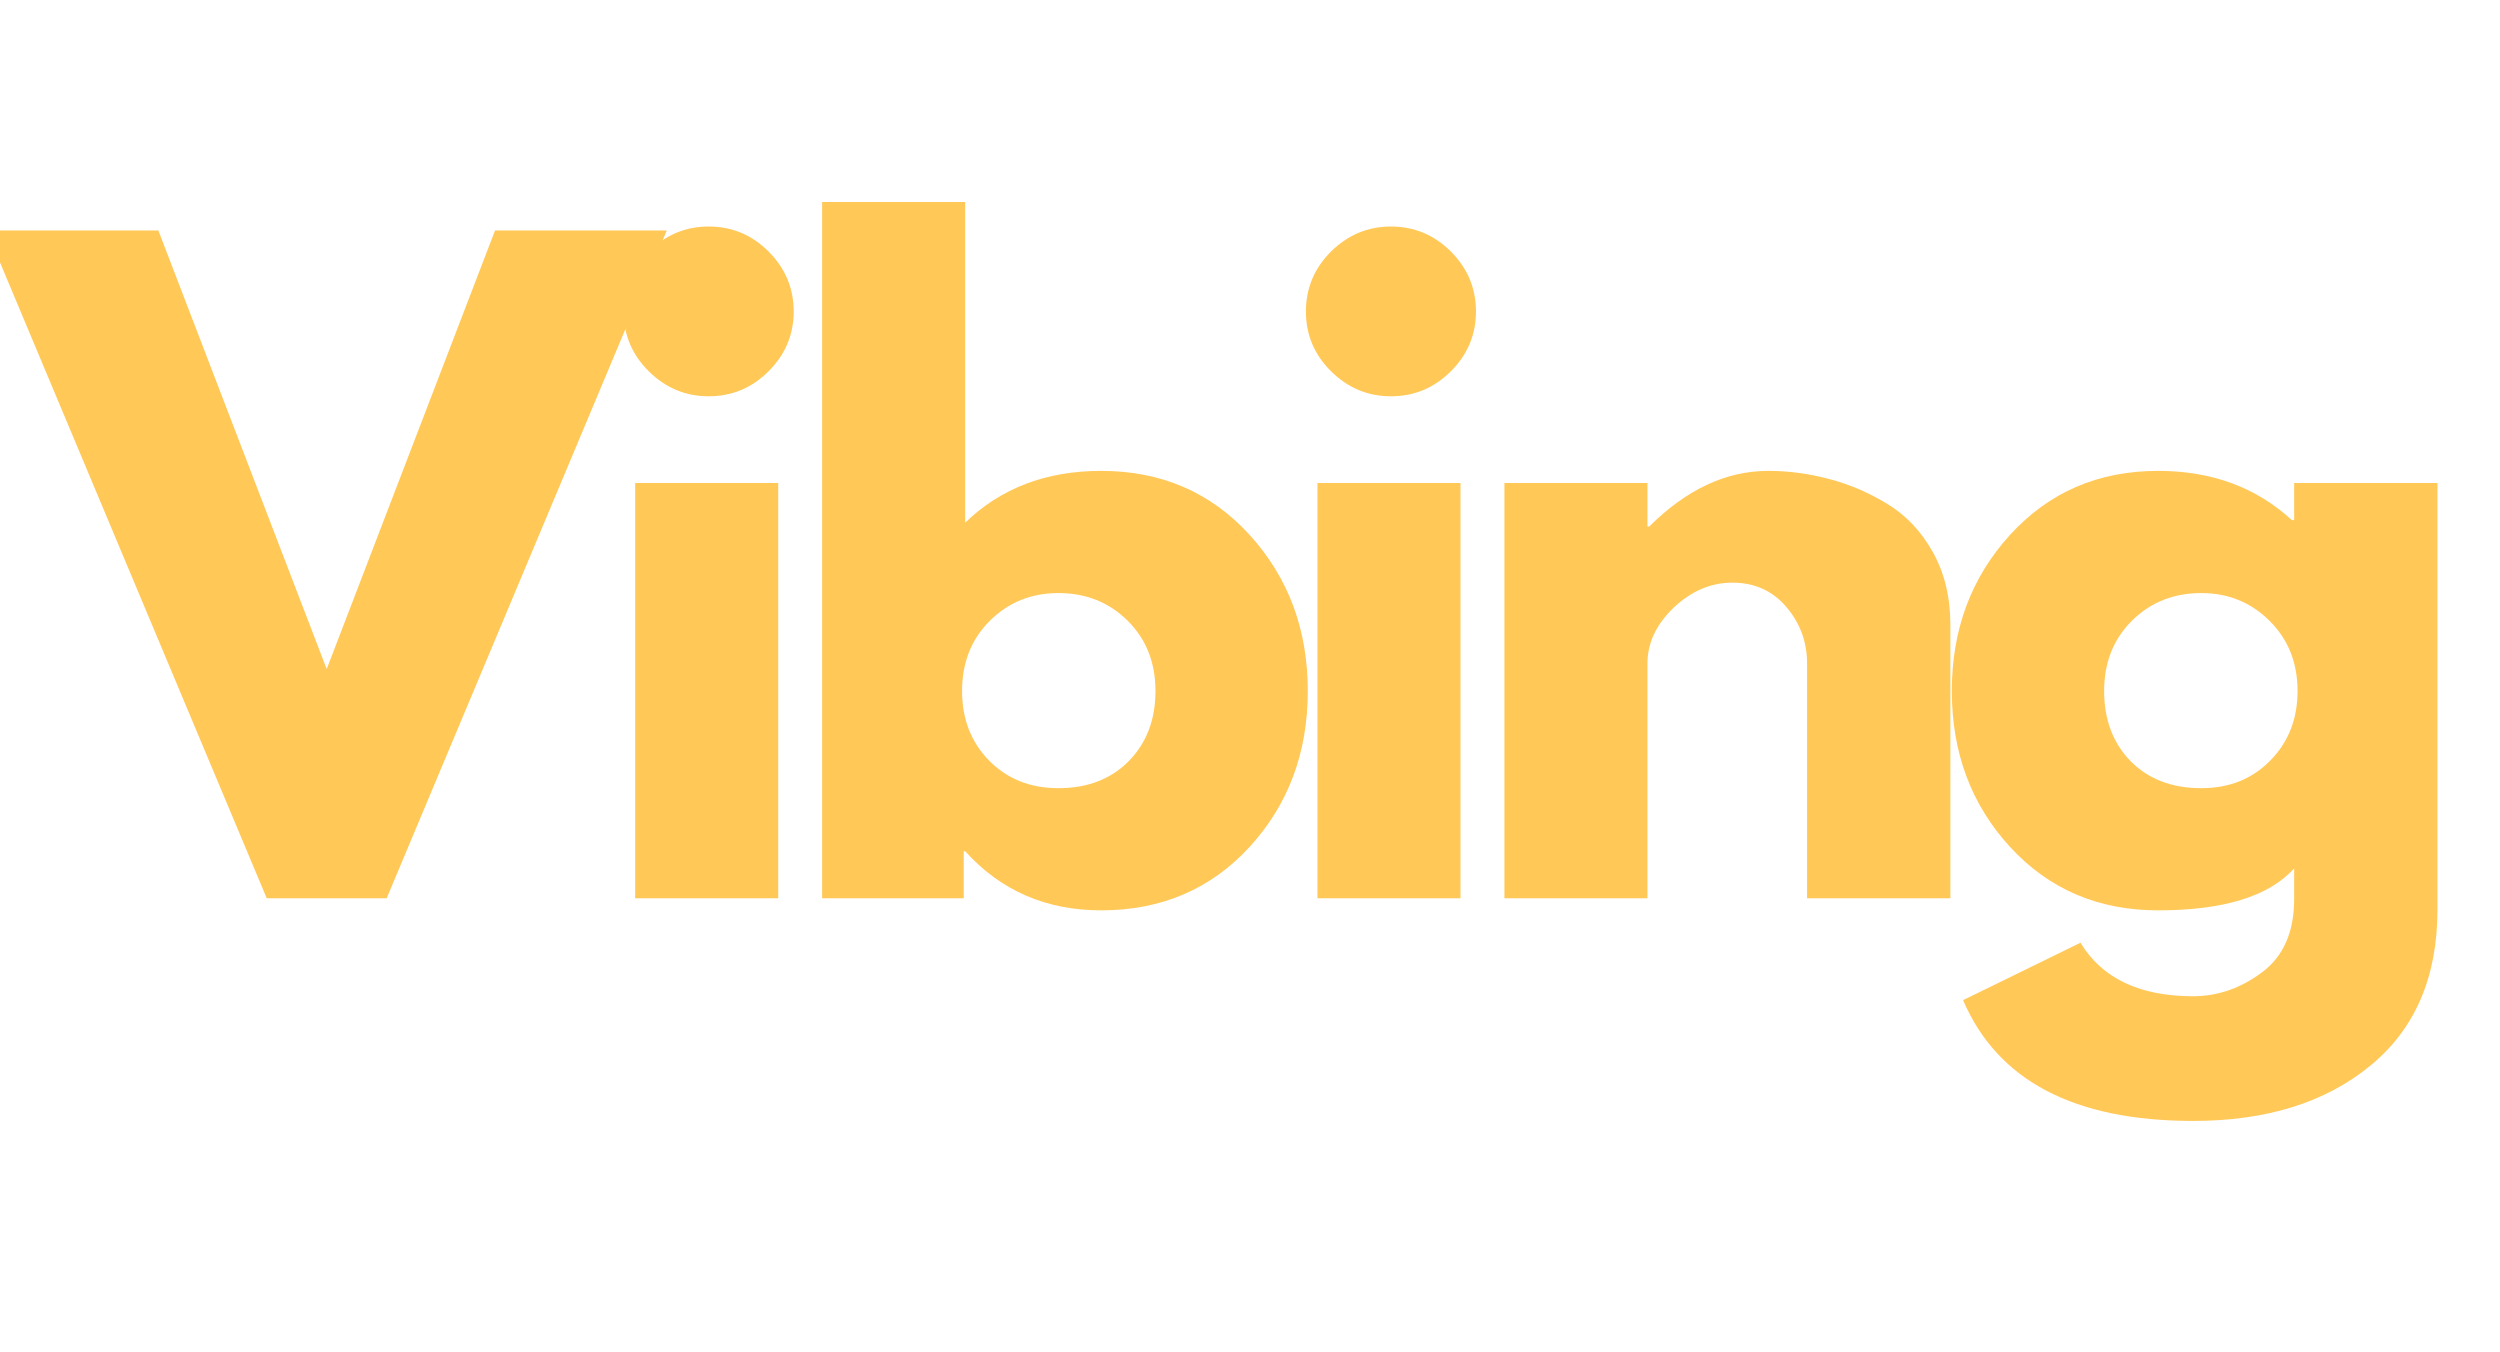
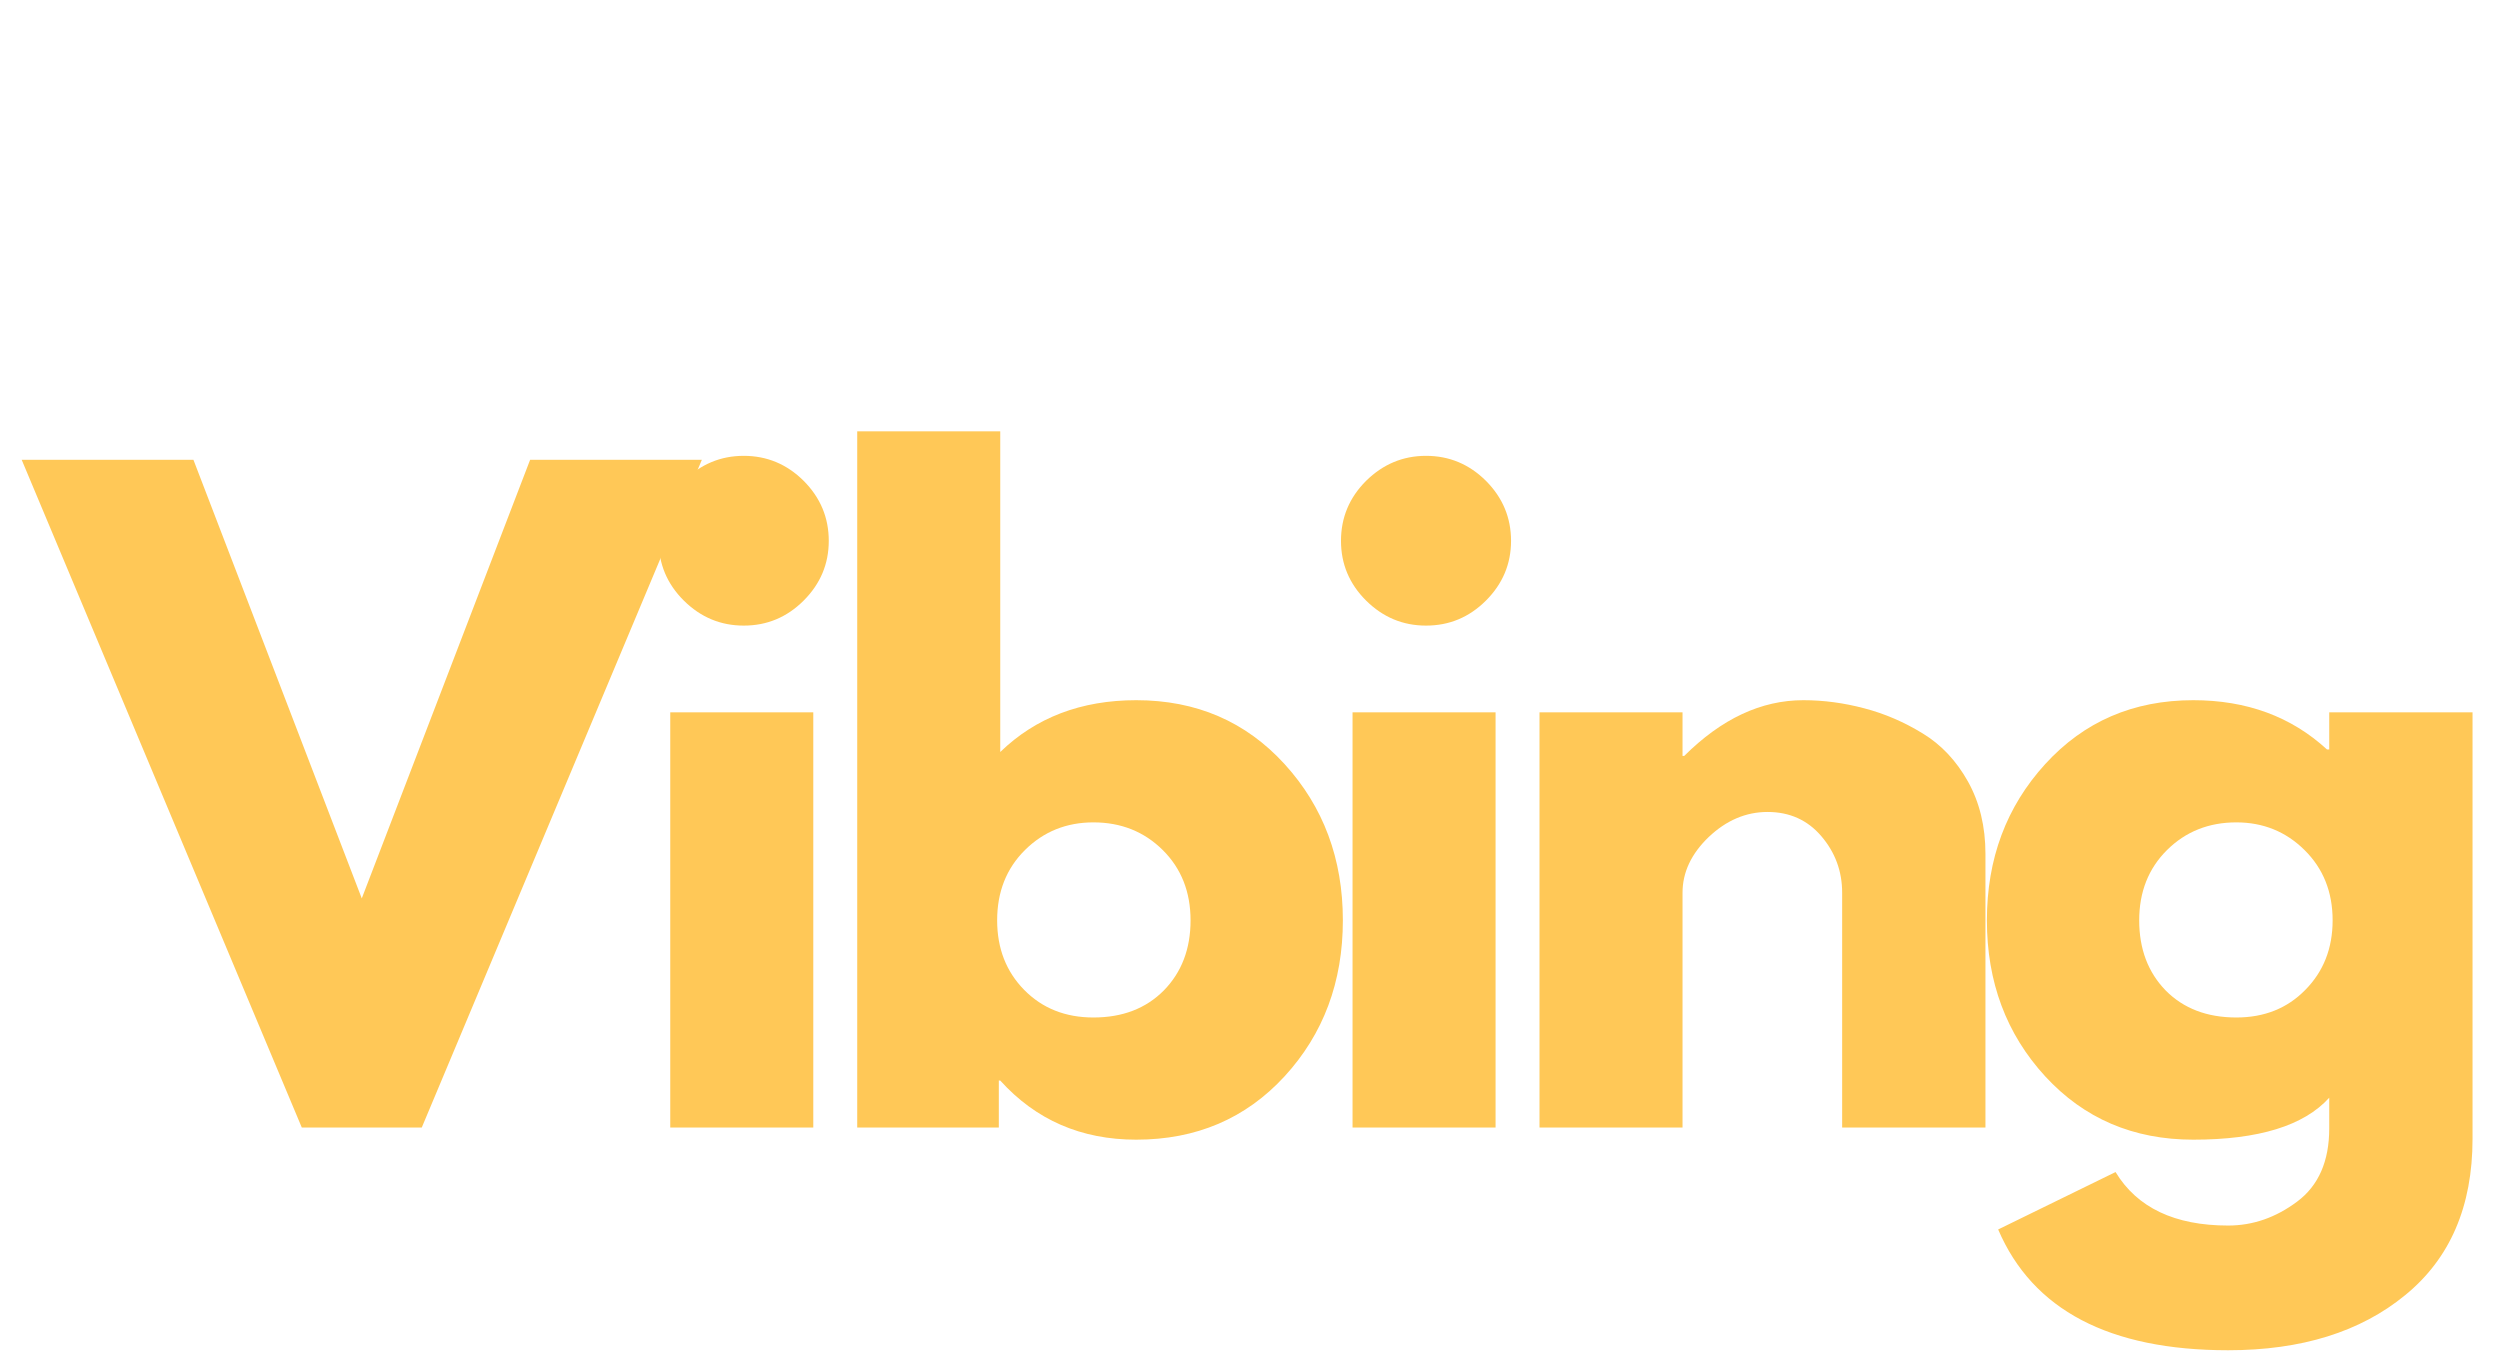
<svg xmlns="http://www.w3.org/2000/svg" width="185" zoomAndPan="magnify" viewBox="0 0 138.75 75" height="100" preserveAspectRatio="xMidYMid meet" version="1.0">
  <defs>
    <g />
+     <clipPath id="40a8957cd3">
+       <path d="M 110 38 L 138 38 L 138 74.93 L 110 74.93 Z M 110 38 " clip-rule="nonzero" />
+     </clipPath>
  </defs>
  <g fill="#ffc857" fill-opacity="1">
-     <g transform="translate(0.522652, 49.85274)">
+     <g transform="translate(2.469145, 62.57981)">
      <g>
        <path d="M 14.281 0 L -1.266 -37.062 L 8.266 -37.062 L 17.609 -12.719 L 26.953 -37.062 L 36.484 -37.062 L 20.938 0 Z M 14.281 0 " />
      </g>
    </g>
  </g>
  <g fill="#ffc857" fill-opacity="1">
-     <g transform="translate(32.54991, 49.85274)">
+     <g transform="translate(34.49641, 62.57981)">
      <g>
        <path d="M 3.453 -35.891 C 4.391 -36.816 5.5 -37.281 6.781 -37.281 C 8.07 -37.281 9.18 -36.816 10.109 -35.891 C 11.035 -34.961 11.5 -33.852 11.5 -32.562 C 11.5 -31.281 11.035 -30.176 10.109 -29.25 C 9.18 -28.32 8.07 -27.859 6.781 -27.859 C 5.5 -27.859 4.391 -28.32 3.453 -29.25 C 2.523 -30.176 2.062 -31.281 2.062 -32.562 C 2.062 -33.852 2.523 -34.961 3.453 -35.891 Z M 2.703 -23.047 L 2.703 0 L 10.641 0 L 10.641 -23.047 Z M 2.703 -23.047 " />
      </g>
    </g>
  </g>
  <g fill="#ffc857" fill-opacity="1">
-     <g transform="translate(42.9262, 49.85274)">
+     <g transform="translate(44.87269, 62.57981)">
      <g>
        <path d="M 26.422 -20.172 C 28.578 -17.805 29.656 -14.914 29.656 -11.5 C 29.656 -8.082 28.578 -5.195 26.422 -2.844 C 24.266 -0.5 21.52 0.672 18.188 0.672 C 15.133 0.672 12.617 -0.422 10.641 -2.609 L 10.562 -2.609 L 10.562 0 L 2.703 0 L 2.703 -38.641 L 10.641 -38.641 L 10.641 -20.844 C 12.617 -22.758 15.133 -23.719 18.188 -23.719 C 21.52 -23.719 24.266 -22.535 26.422 -20.172 Z M 19.719 -7.609 C 20.707 -8.617 21.203 -9.914 21.203 -11.5 C 21.203 -13.082 20.688 -14.383 19.656 -15.406 C 18.625 -16.426 17.344 -16.938 15.812 -16.938 C 14.312 -16.938 13.047 -16.426 12.016 -15.406 C 10.984 -14.383 10.469 -13.082 10.469 -11.5 C 10.469 -9.945 10.969 -8.66 11.969 -7.641 C 12.977 -6.617 14.258 -6.109 15.812 -6.109 C 17.426 -6.109 18.727 -6.609 19.719 -7.609 Z M 19.719 -7.609 " />
      </g>
    </g>
  </g>
  <g fill="#ffc857" fill-opacity="1">
-     <g transform="translate(70.41664, 49.85274)">
+     <g transform="translate(72.36313, 62.57981)">
      <g>
        <path d="M 3.453 -35.891 C 4.391 -36.816 5.5 -37.281 6.781 -37.281 C 8.07 -37.281 9.18 -36.816 10.109 -35.891 C 11.035 -34.961 11.5 -33.852 11.5 -32.562 C 11.5 -31.281 11.035 -30.176 10.109 -29.25 C 9.18 -28.32 8.07 -27.859 6.781 -27.859 C 5.5 -27.859 4.391 -28.32 3.453 -29.25 C 2.523 -30.176 2.062 -31.281 2.062 -32.562 C 2.062 -33.852 2.523 -34.961 3.453 -35.891 Z M 2.703 -23.047 L 2.703 0 L 10.641 0 L 10.641 -23.047 Z M 2.703 -23.047 " />
      </g>
    </g>
  </g>
  <g fill="#ffc857" fill-opacity="1">
-     <g transform="translate(80.79293, 49.85274)">
+     <g transform="translate(82.73942, 62.57981)">
      <g>
        <path d="M 2.703 0 L 2.703 -23.047 L 10.641 -23.047 L 10.641 -20.625 L 10.734 -20.625 C 12.805 -22.688 15.008 -23.719 17.344 -23.719 C 18.477 -23.719 19.609 -23.566 20.734 -23.266 C 21.859 -22.973 22.938 -22.508 23.969 -21.875 C 25 -21.25 25.836 -20.359 26.484 -19.203 C 27.129 -18.047 27.453 -16.707 27.453 -15.188 L 27.453 0 L 19.5 0 L 19.5 -13.031 C 19.5 -14.227 19.113 -15.273 18.344 -16.172 C 17.582 -17.066 16.586 -17.516 15.359 -17.516 C 14.16 -17.516 13.07 -17.051 12.094 -16.125 C 11.125 -15.195 10.641 -14.164 10.641 -13.031 L 10.641 0 Z M 2.703 0 " />
      </g>
    </g>
  </g>
-   <g fill="#ffc857" fill-opacity="1">
-     <g transform="translate(107.2951, 49.85274)">
-       <g>
-         <path d="M 1.656 5.656 L 8.172 2.469 C 9.367 4.445 11.453 5.438 14.422 5.438 C 15.797 5.438 17.07 4.992 18.25 4.109 C 19.438 3.223 20.031 1.867 20.031 0.047 L 20.031 -1.656 C 18.625 -0.102 16.109 0.672 12.484 0.672 C 9.16 0.672 6.422 -0.5 4.266 -2.844 C 2.109 -5.195 1.031 -8.082 1.031 -11.5 C 1.031 -14.914 2.109 -17.805 4.266 -20.172 C 6.422 -22.535 9.16 -23.719 12.484 -23.719 C 15.453 -23.719 17.926 -22.805 19.906 -20.984 L 20.031 -20.984 L 20.031 -23.047 L 27.984 -23.047 L 27.984 0.625 C 27.984 4.375 26.738 7.266 24.25 9.297 C 21.77 11.336 18.492 12.359 14.422 12.359 C 7.828 12.359 3.57 10.125 1.656 5.656 Z M 11.031 -15.406 C 10 -14.383 9.484 -13.082 9.484 -11.5 C 9.484 -9.914 9.973 -8.617 10.953 -7.609 C 11.941 -6.609 13.25 -6.109 14.875 -6.109 C 16.426 -6.109 17.703 -6.617 18.703 -7.641 C 19.711 -8.66 20.219 -9.945 20.219 -11.5 C 20.219 -13.082 19.695 -14.383 18.656 -15.406 C 17.625 -16.426 16.363 -16.938 14.875 -16.938 C 13.344 -16.938 12.062 -16.426 11.031 -15.406 Z M 11.031 -15.406 " />
+   <g clip-path="url(#40a8957cd3)">
+     <g fill="#ffc857" fill-opacity="1">
+       <g transform="translate(109.2416, 62.57981)">
+         <g>
+           <path d="M 1.656 5.656 L 8.172 2.469 C 9.367 4.445 11.453 5.438 14.422 5.438 C 15.797 5.438 17.07 4.992 18.25 4.109 C 19.438 3.223 20.031 1.867 20.031 0.047 L 20.031 -1.656 C 18.625 -0.102 16.109 0.672 12.484 0.672 C 9.16 0.672 6.422 -0.5 4.266 -2.844 C 2.109 -5.195 1.031 -8.082 1.031 -11.5 C 1.031 -14.914 2.109 -17.805 4.266 -20.172 C 6.422 -22.535 9.16 -23.719 12.484 -23.719 C 15.453 -23.719 17.926 -22.805 19.906 -20.984 L 20.031 -20.984 L 20.031 -23.047 L 27.984 -23.047 L 27.984 0.625 C 27.984 4.375 26.738 7.266 24.25 9.297 C 21.77 11.336 18.492 12.359 14.422 12.359 C 7.828 12.359 3.57 10.125 1.656 5.656 Z M 11.031 -15.406 C 10 -14.383 9.484 -13.082 9.484 -11.5 C 9.484 -9.914 9.973 -8.617 10.953 -7.609 C 11.941 -6.609 13.25 -6.109 14.875 -6.109 C 16.426 -6.109 17.703 -6.617 18.703 -7.641 C 19.711 -8.66 20.219 -9.945 20.219 -11.5 C 20.219 -13.082 19.695 -14.383 18.656 -15.406 C 17.625 -16.426 16.363 -16.938 14.875 -16.938 C 13.344 -16.938 12.062 -16.426 11.031 -15.406 Z M 11.031 -15.406 " />
+         </g>
      </g>
    </g>
  </g>
</svg>
